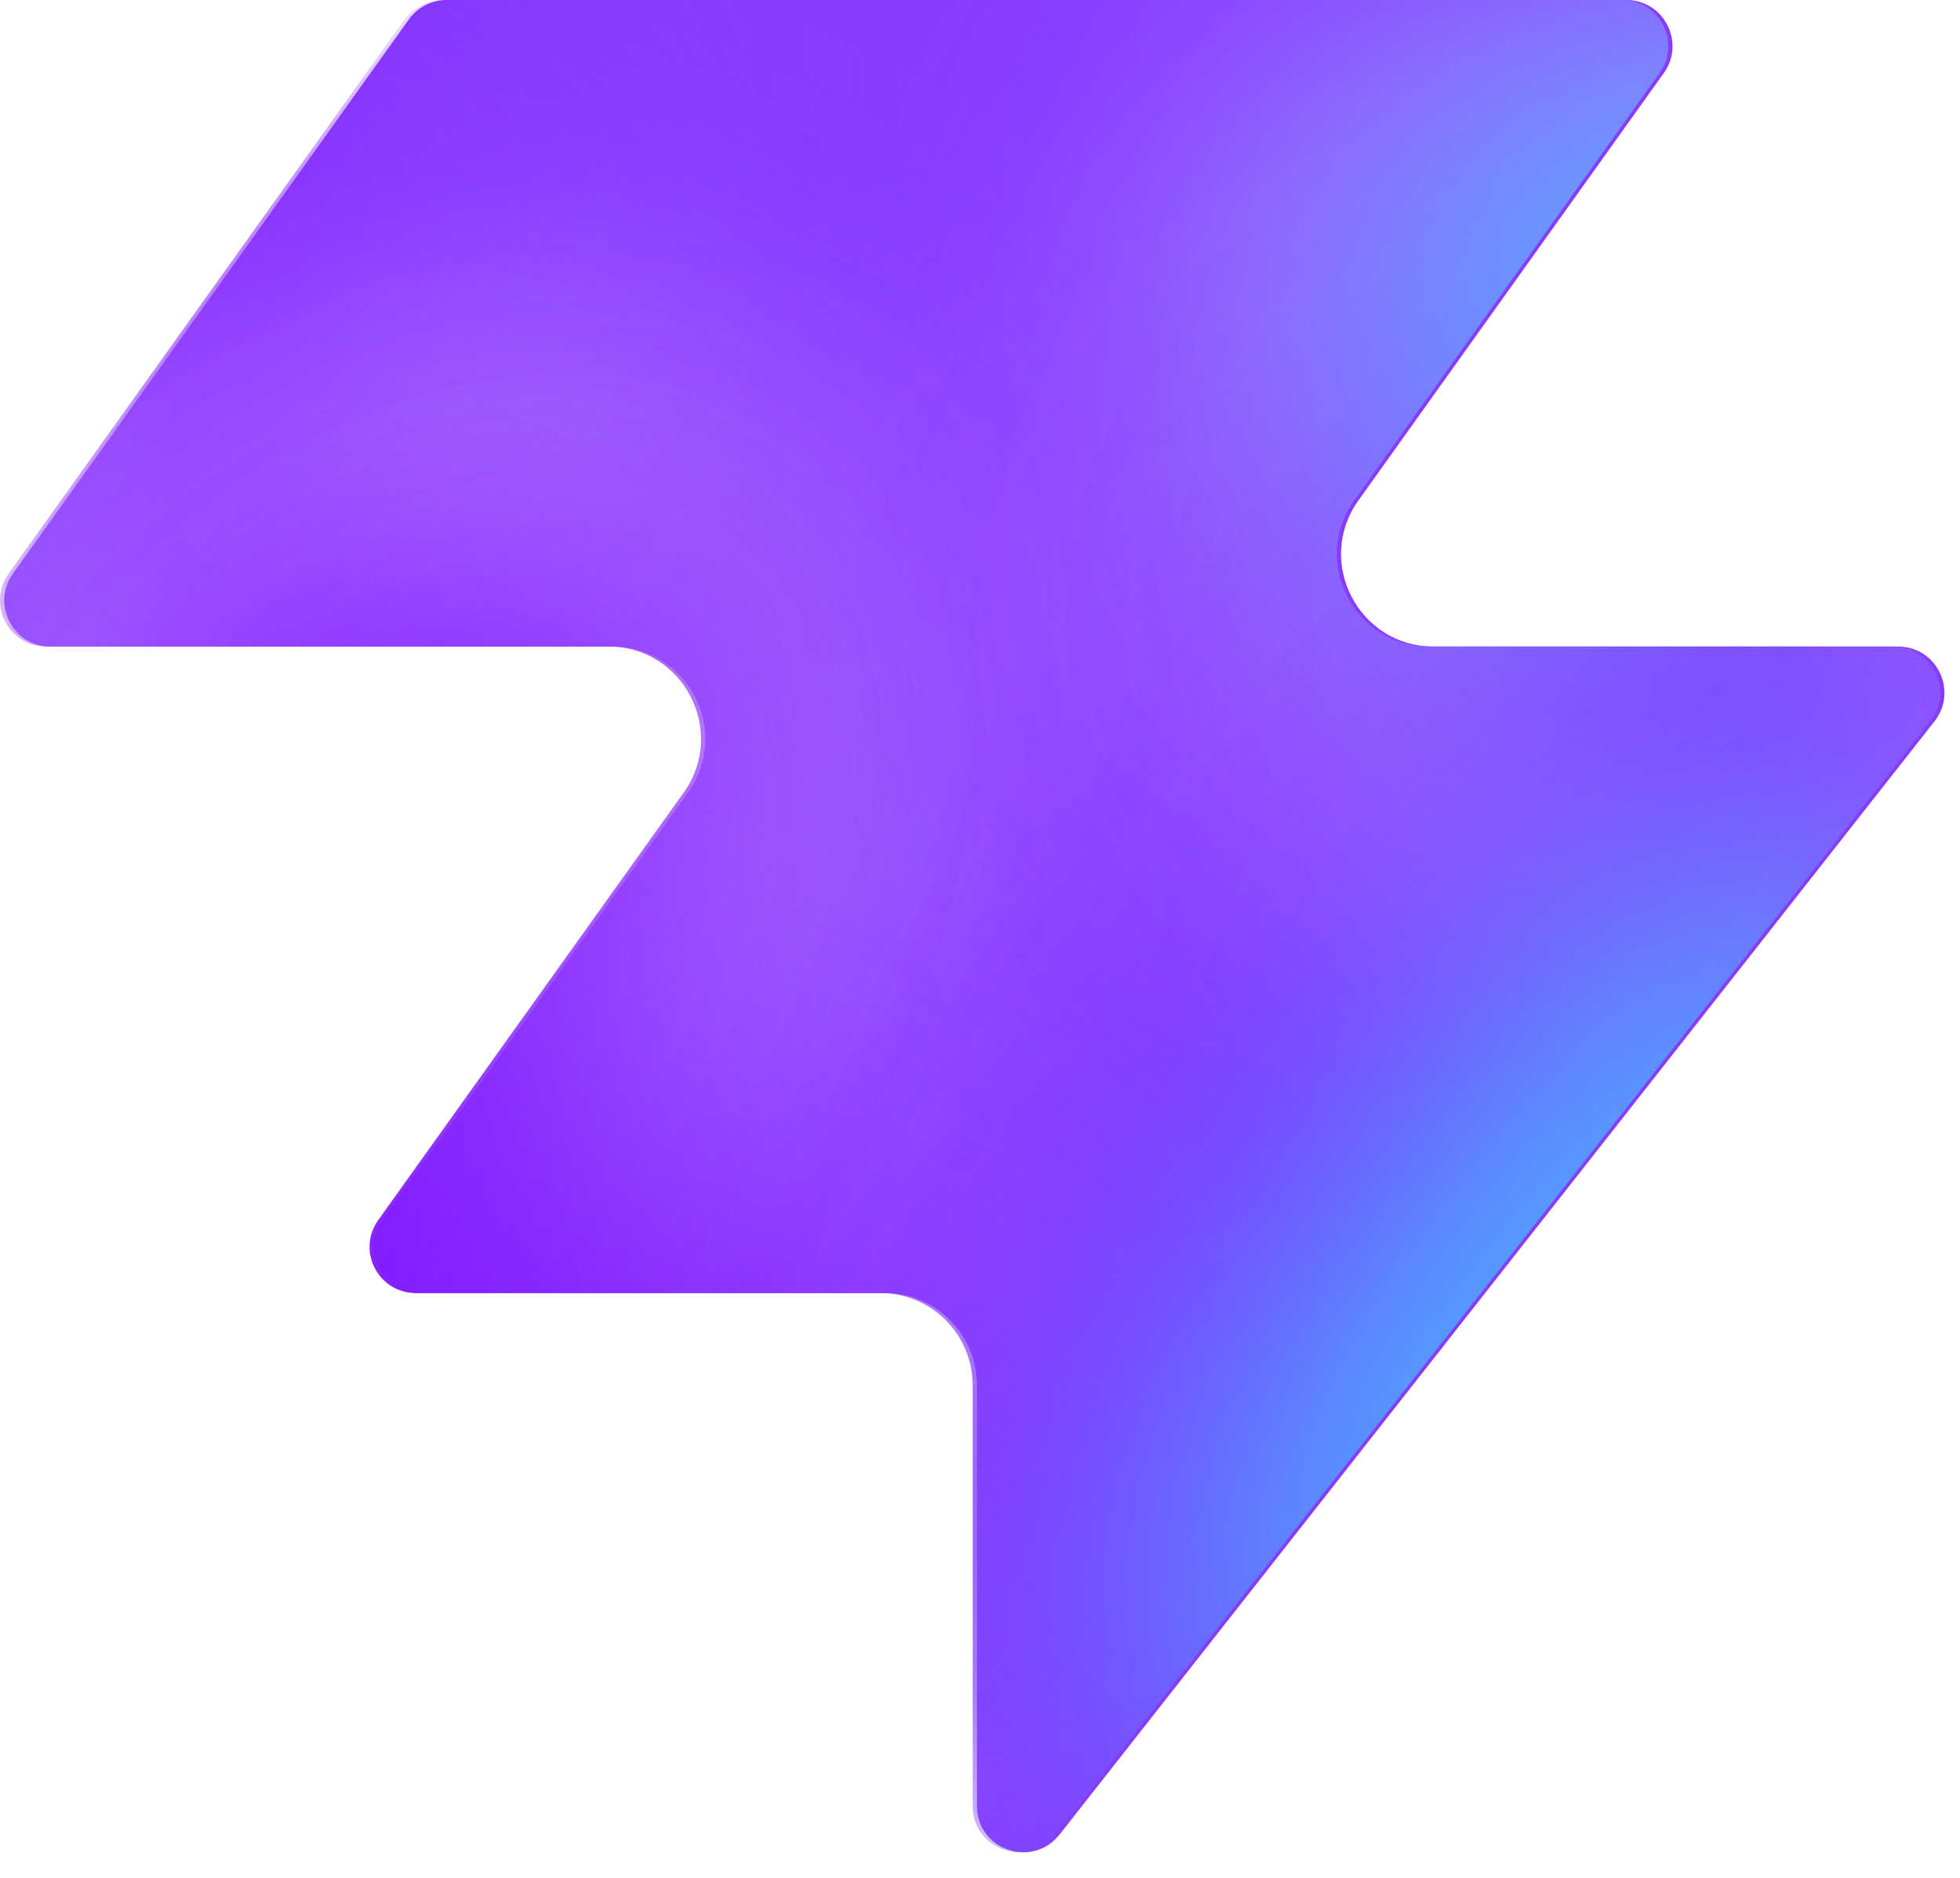
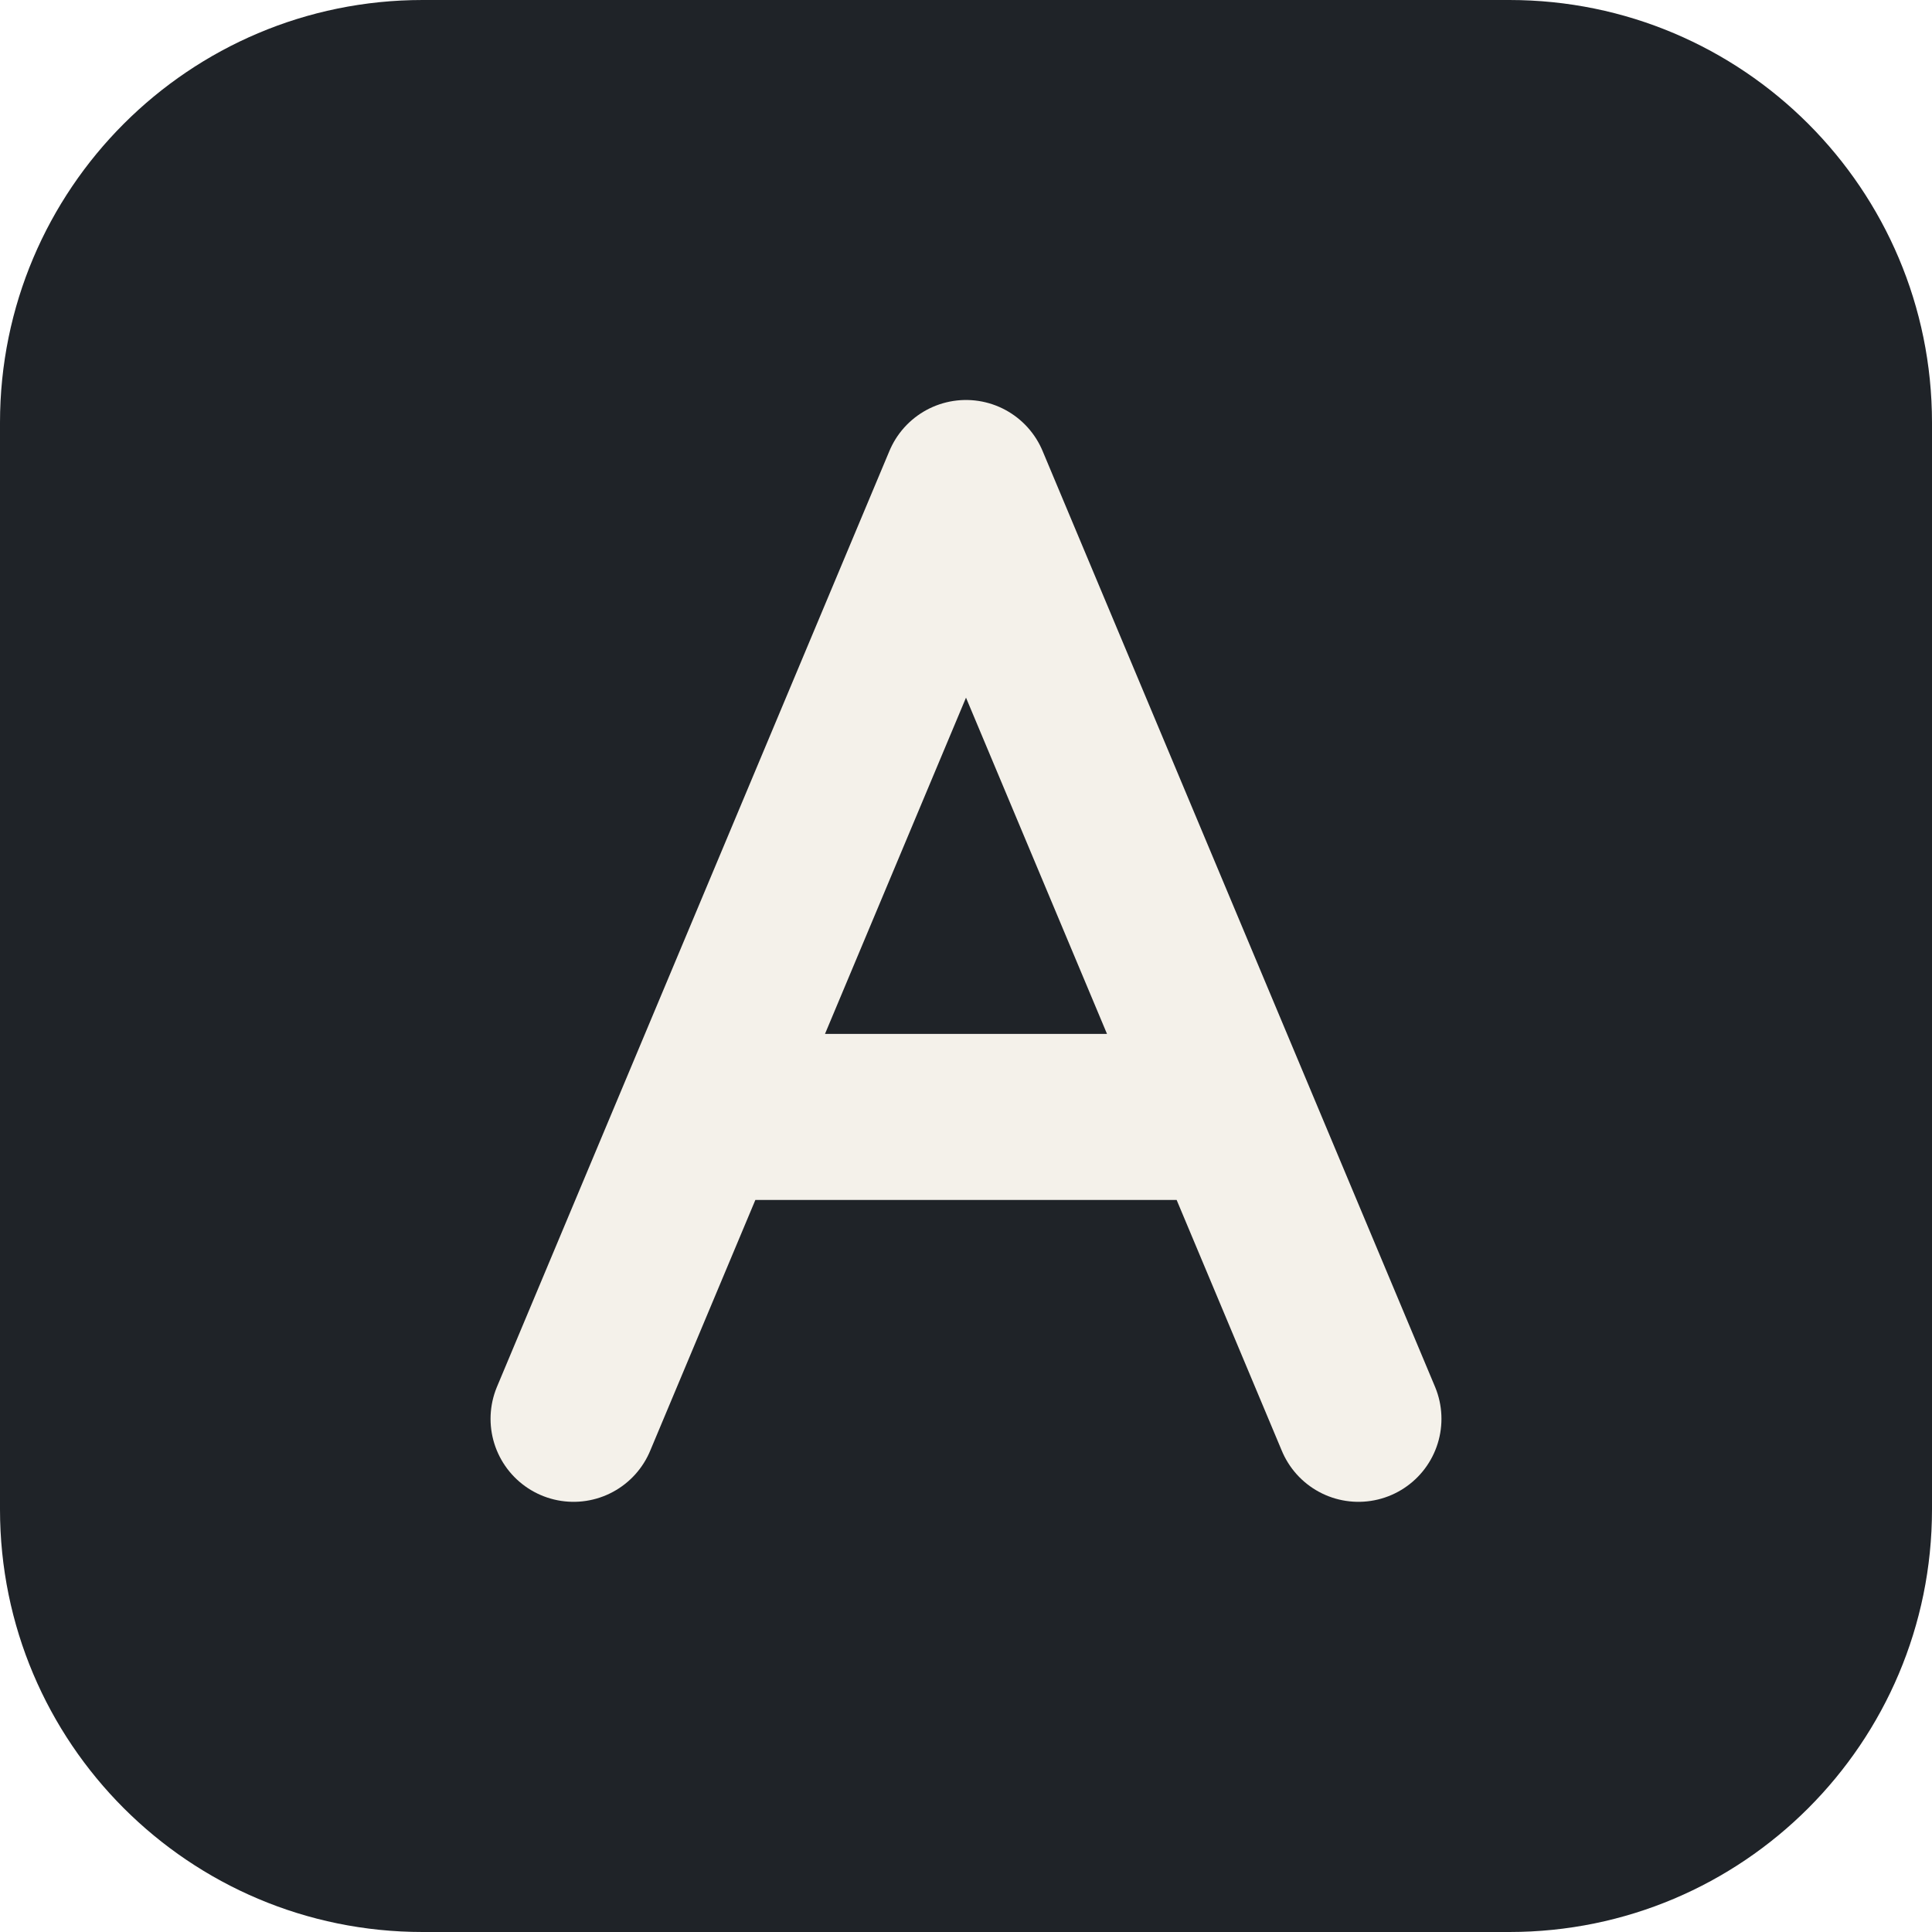
- <svg xmlns="http://www.w3.org/2000/svg" width="48" height="46" fill="none" viewBox="0 0 48 46">
-   <path fill="#863bff" d="M25.946 44.938c-.664.845-2.021.375-2.021-.698V33.937a2.26 2.26 0 0 0-2.262-2.262H10.287c-.92 0-1.456-1.04-.92-1.788l7.48-10.471c1.07-1.497 0-3.578-1.842-3.578H1.237c-.92 0-1.456-1.04-.92-1.788L10.013.474c.214-.297.556-.474.92-.474h28.894c.92 0 1.456 1.04.92 1.788l-7.48 10.471c-1.07 1.498 0 3.579 1.842 3.579h11.377c.943 0 1.473 1.088.89 1.83L25.947 44.94z" style="fill:#863bff;fill:color(display-p3 .525 .23 1);fill-opacity:1" />
-   <mask id="a" width="48" height="46" x="0" y="0" maskUnits="userSpaceOnUse" style="mask-type:alpha">
-     <path fill="#000" d="M25.842 44.938c-.664.844-2.021.375-2.021-.698V33.937a2.26 2.26 0 0 0-2.262-2.262H10.183c-.92 0-1.456-1.04-.92-1.788l7.48-10.471c1.07-1.498 0-3.579-1.842-3.579H1.133c-.92 0-1.456-1.04-.92-1.787L9.91.473c.214-.297.556-.474.92-.474h28.894c.92 0 1.456 1.04.92 1.788l-7.48 10.471c-1.07 1.498 0 3.578 1.842 3.578h11.377c.943 0 1.473 1.088.89 1.832L25.843 44.94z" style="fill:#000;fill-opacity:1" />
-   </mask>
-   <g mask="url(#a)">
-     <g filter="url(#b)">
-       <ellipse cx="5.508" cy="14.704" fill="#ede6ff" rx="5.508" ry="14.704" style="fill:#ede6ff;fill:color(display-p3 .927 .903 1);fill-opacity:1" transform="matrix(.00324 1 1 -.00324 -4.47 31.516)" />
-     </g>
-     <g filter="url(#c)">
-       <ellipse cx="10.399" cy="29.851" fill="#ede6ff" rx="10.399" ry="29.851" style="fill:#ede6ff;fill:color(display-p3 .927 .903 1);fill-opacity:1" transform="matrix(.00324 1 1 -.00324 -39.328 7.883)" />
-     </g>
-     <g filter="url(#d)">
-       <ellipse cx="5.508" cy="30.487" fill="#7e14ff" rx="5.508" ry="30.487" style="fill:#7e14ff;fill:color(display-p3 .492 .077 1);fill-opacity:1" transform="rotate(89.814 -25.913 -14.639)scale(1 -1)" />
-     </g>
-     <g filter="url(#e)">
-       <ellipse cx="5.508" cy="30.599" fill="#7e14ff" rx="5.508" ry="30.599" style="fill:#7e14ff;fill:color(display-p3 .492 .077 1);fill-opacity:1" transform="rotate(89.814 -32.644 -3.334)scale(1 -1)" />
-     </g>
-     <g filter="url(#f)">
-       <ellipse cx="5.508" cy="30.599" fill="#7e14ff" rx="5.508" ry="30.599" style="fill:#7e14ff;fill:color(display-p3 .492 .077 1);fill-opacity:1" transform="matrix(.00324 1 1 -.00324 -34.34 30.47)" />
-     </g>
-     <g filter="url(#g)">
-       <ellipse cx="14.072" cy="22.078" fill="#ede6ff" rx="14.072" ry="22.078" style="fill:#ede6ff;fill:color(display-p3 .927 .903 1);fill-opacity:1" transform="rotate(93.35 24.506 48.493)scale(-1 1)" />
-     </g>
-     <g filter="url(#h)">
-       <ellipse cx="3.47" cy="21.501" fill="#7e14ff" rx="3.47" ry="21.501" style="fill:#7e14ff;fill:color(display-p3 .492 .077 1);fill-opacity:1" transform="rotate(89.009 28.708 47.59)scale(-1 1)" />
-     </g>
-     <g filter="url(#i)">
-       <ellipse cx="3.47" cy="21.501" fill="#7e14ff" rx="3.47" ry="21.501" style="fill:#7e14ff;fill:color(display-p3 .492 .077 1);fill-opacity:1" transform="rotate(89.009 28.708 47.59)scale(-1 1)" />
-     </g>
-     <g filter="url(#j)">
-       <ellipse cx=".387" cy="8.972" fill="#7e14ff" rx="4.407" ry="29.108" style="fill:#7e14ff;fill:color(display-p3 .492 .077 1);fill-opacity:1" transform="rotate(39.51 .387 8.972)" />
-     </g>
-     <g filter="url(#k)">
-       <ellipse cx="47.523" cy="-6.092" fill="#7e14ff" rx="4.407" ry="29.108" style="fill:#7e14ff;fill:color(display-p3 .492 .077 1);fill-opacity:1" transform="rotate(37.892 47.523 -6.092)" />
-     </g>
-     <g filter="url(#l)">
-       <ellipse cx="41.412" cy="6.333" fill="#47bfff" rx="5.971" ry="9.665" style="fill:#47bfff;fill:color(display-p3 .28 .748 1);fill-opacity:1" transform="rotate(37.892 41.412 6.333)" />
-     </g>
-     <g filter="url(#m)">
-       <ellipse cx="-1.879" cy="38.332" fill="#7e14ff" rx="4.407" ry="29.108" style="fill:#7e14ff;fill:color(display-p3 .492 .077 1);fill-opacity:1" transform="rotate(37.892 -1.88 38.332)" />
-     </g>
-     <g filter="url(#n)">
-       <ellipse cx="-1.879" cy="38.332" fill="#7e14ff" rx="4.407" ry="29.108" style="fill:#7e14ff;fill:color(display-p3 .492 .077 1);fill-opacity:1" transform="rotate(37.892 -1.88 38.332)" />
-     </g>
-     <g filter="url(#o)">
-       <ellipse cx="35.651" cy="29.907" fill="#7e14ff" rx="4.407" ry="29.108" style="fill:#7e14ff;fill:color(display-p3 .492 .077 1);fill-opacity:1" transform="rotate(37.892 35.651 29.907)" />
-     </g>
-     <g filter="url(#p)">
-       <ellipse cx="38.418" cy="32.4" fill="#47bfff" rx="5.971" ry="15.297" style="fill:#47bfff;fill:color(display-p3 .28 .748 1);fill-opacity:1" transform="rotate(37.892 38.418 32.4)" />
-     </g>
-   </g>
-   <defs>
-     <filter id="b" width="60.045" height="41.654" x="-19.77" y="16.149" color-interpolation-filters="sRGB" filterUnits="userSpaceOnUse">
-       <feFlood flood-opacity="0" result="BackgroundImageFix" />
-       <feBlend in="SourceGraphic" in2="BackgroundImageFix" result="shape" />
-       <feGaussianBlur result="effect1_foregroundBlur_2002_17158" stdDeviation="7.659" />
-     </filter>
-     <filter id="c" width="90.34" height="51.437" x="-54.613" y="-7.533" color-interpolation-filters="sRGB" filterUnits="userSpaceOnUse">
-       <feFlood flood-opacity="0" result="BackgroundImageFix" />
-       <feBlend in="SourceGraphic" in2="BackgroundImageFix" result="shape" />
-       <feGaussianBlur result="effect1_foregroundBlur_2002_17158" stdDeviation="7.659" />
-     </filter>
-     <filter id="d" width="79.355" height="29.4" x="-49.64" y="2.03" color-interpolation-filters="sRGB" filterUnits="userSpaceOnUse">
-       <feFlood flood-opacity="0" result="BackgroundImageFix" />
-       <feBlend in="SourceGraphic" in2="BackgroundImageFix" result="shape" />
-       <feGaussianBlur result="effect1_foregroundBlur_2002_17158" stdDeviation="4.596" />
-     </filter>
-     <filter id="e" width="79.579" height="29.4" x="-45.045" y="20.029" color-interpolation-filters="sRGB" filterUnits="userSpaceOnUse">
-       <feFlood flood-opacity="0" result="BackgroundImageFix" />
-       <feBlend in="SourceGraphic" in2="BackgroundImageFix" result="shape" />
-       <feGaussianBlur result="effect1_foregroundBlur_2002_17158" stdDeviation="4.596" />
-     </filter>
-     <filter id="f" width="79.579" height="29.4" x="-43.513" y="21.178" color-interpolation-filters="sRGB" filterUnits="userSpaceOnUse">
-       <feFlood flood-opacity="0" result="BackgroundImageFix" />
-       <feBlend in="SourceGraphic" in2="BackgroundImageFix" result="shape" />
-       <feGaussianBlur result="effect1_foregroundBlur_2002_17158" stdDeviation="4.596" />
-     </filter>
-     <filter id="g" width="74.749" height="58.852" x="15.756" y="-17.901" color-interpolation-filters="sRGB" filterUnits="userSpaceOnUse">
-       <feFlood flood-opacity="0" result="BackgroundImageFix" />
-       <feBlend in="SourceGraphic" in2="BackgroundImageFix" result="shape" />
-       <feGaussianBlur result="effect1_foregroundBlur_2002_17158" stdDeviation="7.659" />
-     </filter>
-     <filter id="h" width="61.377" height="25.362" x="23.548" y="2.284" color-interpolation-filters="sRGB" filterUnits="userSpaceOnUse">
-       <feFlood flood-opacity="0" result="BackgroundImageFix" />
-       <feBlend in="SourceGraphic" in2="BackgroundImageFix" result="shape" />
-       <feGaussianBlur result="effect1_foregroundBlur_2002_17158" stdDeviation="4.596" />
-     </filter>
-     <filter id="i" width="61.377" height="25.362" x="23.548" y="2.284" color-interpolation-filters="sRGB" filterUnits="userSpaceOnUse">
-       <feFlood flood-opacity="0" result="BackgroundImageFix" />
-       <feBlend in="SourceGraphic" in2="BackgroundImageFix" result="shape" />
-       <feGaussianBlur result="effect1_foregroundBlur_2002_17158" stdDeviation="4.596" />
-     </filter>
-     <filter id="j" width="56.045" height="63.649" x="-27.636" y="-22.853" color-interpolation-filters="sRGB" filterUnits="userSpaceOnUse">
-       <feFlood flood-opacity="0" result="BackgroundImageFix" />
-       <feBlend in="SourceGraphic" in2="BackgroundImageFix" result="shape" />
-       <feGaussianBlur result="effect1_foregroundBlur_2002_17158" stdDeviation="4.596" />
-     </filter>
-     <filter id="k" width="54.814" height="64.646" x="20.116" y="-38.415" color-interpolation-filters="sRGB" filterUnits="userSpaceOnUse">
-       <feFlood flood-opacity="0" result="BackgroundImageFix" />
-       <feBlend in="SourceGraphic" in2="BackgroundImageFix" result="shape" />
-       <feGaussianBlur result="effect1_foregroundBlur_2002_17158" stdDeviation="4.596" />
-     </filter>
-     <filter id="l" width="33.541" height="35.313" x="24.641" y="-11.323" color-interpolation-filters="sRGB" filterUnits="userSpaceOnUse">
-       <feFlood flood-opacity="0" result="BackgroundImageFix" />
-       <feBlend in="SourceGraphic" in2="BackgroundImageFix" result="shape" />
-       <feGaussianBlur result="effect1_foregroundBlur_2002_17158" stdDeviation="4.596" />
-     </filter>
-     <filter id="m" width="54.814" height="64.646" x="-29.286" y="6.009" color-interpolation-filters="sRGB" filterUnits="userSpaceOnUse">
-       <feFlood flood-opacity="0" result="BackgroundImageFix" />
-       <feBlend in="SourceGraphic" in2="BackgroundImageFix" result="shape" />
-       <feGaussianBlur result="effect1_foregroundBlur_2002_17158" stdDeviation="4.596" />
-     </filter>
-     <filter id="n" width="54.814" height="64.646" x="-29.286" y="6.009" color-interpolation-filters="sRGB" filterUnits="userSpaceOnUse">
-       <feFlood flood-opacity="0" result="BackgroundImageFix" />
-       <feBlend in="SourceGraphic" in2="BackgroundImageFix" result="shape" />
-       <feGaussianBlur result="effect1_foregroundBlur_2002_17158" stdDeviation="4.596" />
-     </filter>
-     <filter id="o" width="54.814" height="64.646" x="8.244" y="-2.416" color-interpolation-filters="sRGB" filterUnits="userSpaceOnUse">
-       <feFlood flood-opacity="0" result="BackgroundImageFix" />
-       <feBlend in="SourceGraphic" in2="BackgroundImageFix" result="shape" />
-       <feGaussianBlur result="effect1_foregroundBlur_2002_17158" stdDeviation="4.596" />
-     </filter>
-     <filter id="p" width="39.409" height="43.623" x="18.713" y="10.588" color-interpolation-filters="sRGB" filterUnits="userSpaceOnUse">
-       <feFlood flood-opacity="0" result="BackgroundImageFix" />
-       <feBlend in="SourceGraphic" in2="BackgroundImageFix" result="shape" />
-       <feGaussianBlur result="effect1_foregroundBlur_2002_17158" stdDeviation="4.596" />
-     </filter>
-   </defs>
+ <svg xmlns="http://www.w3.org/2000/svg" viewBox="0 0 64 64">
+   <rect width="64" height="64" rx="14" fill="#1f2328" />
+   <path d="M19 47 32 16l13 31M24 37h16" fill="none" stroke="#f4f1ea" stroke-width="5.5" stroke-linecap="round" stroke-linejoin="round" />
</svg>
